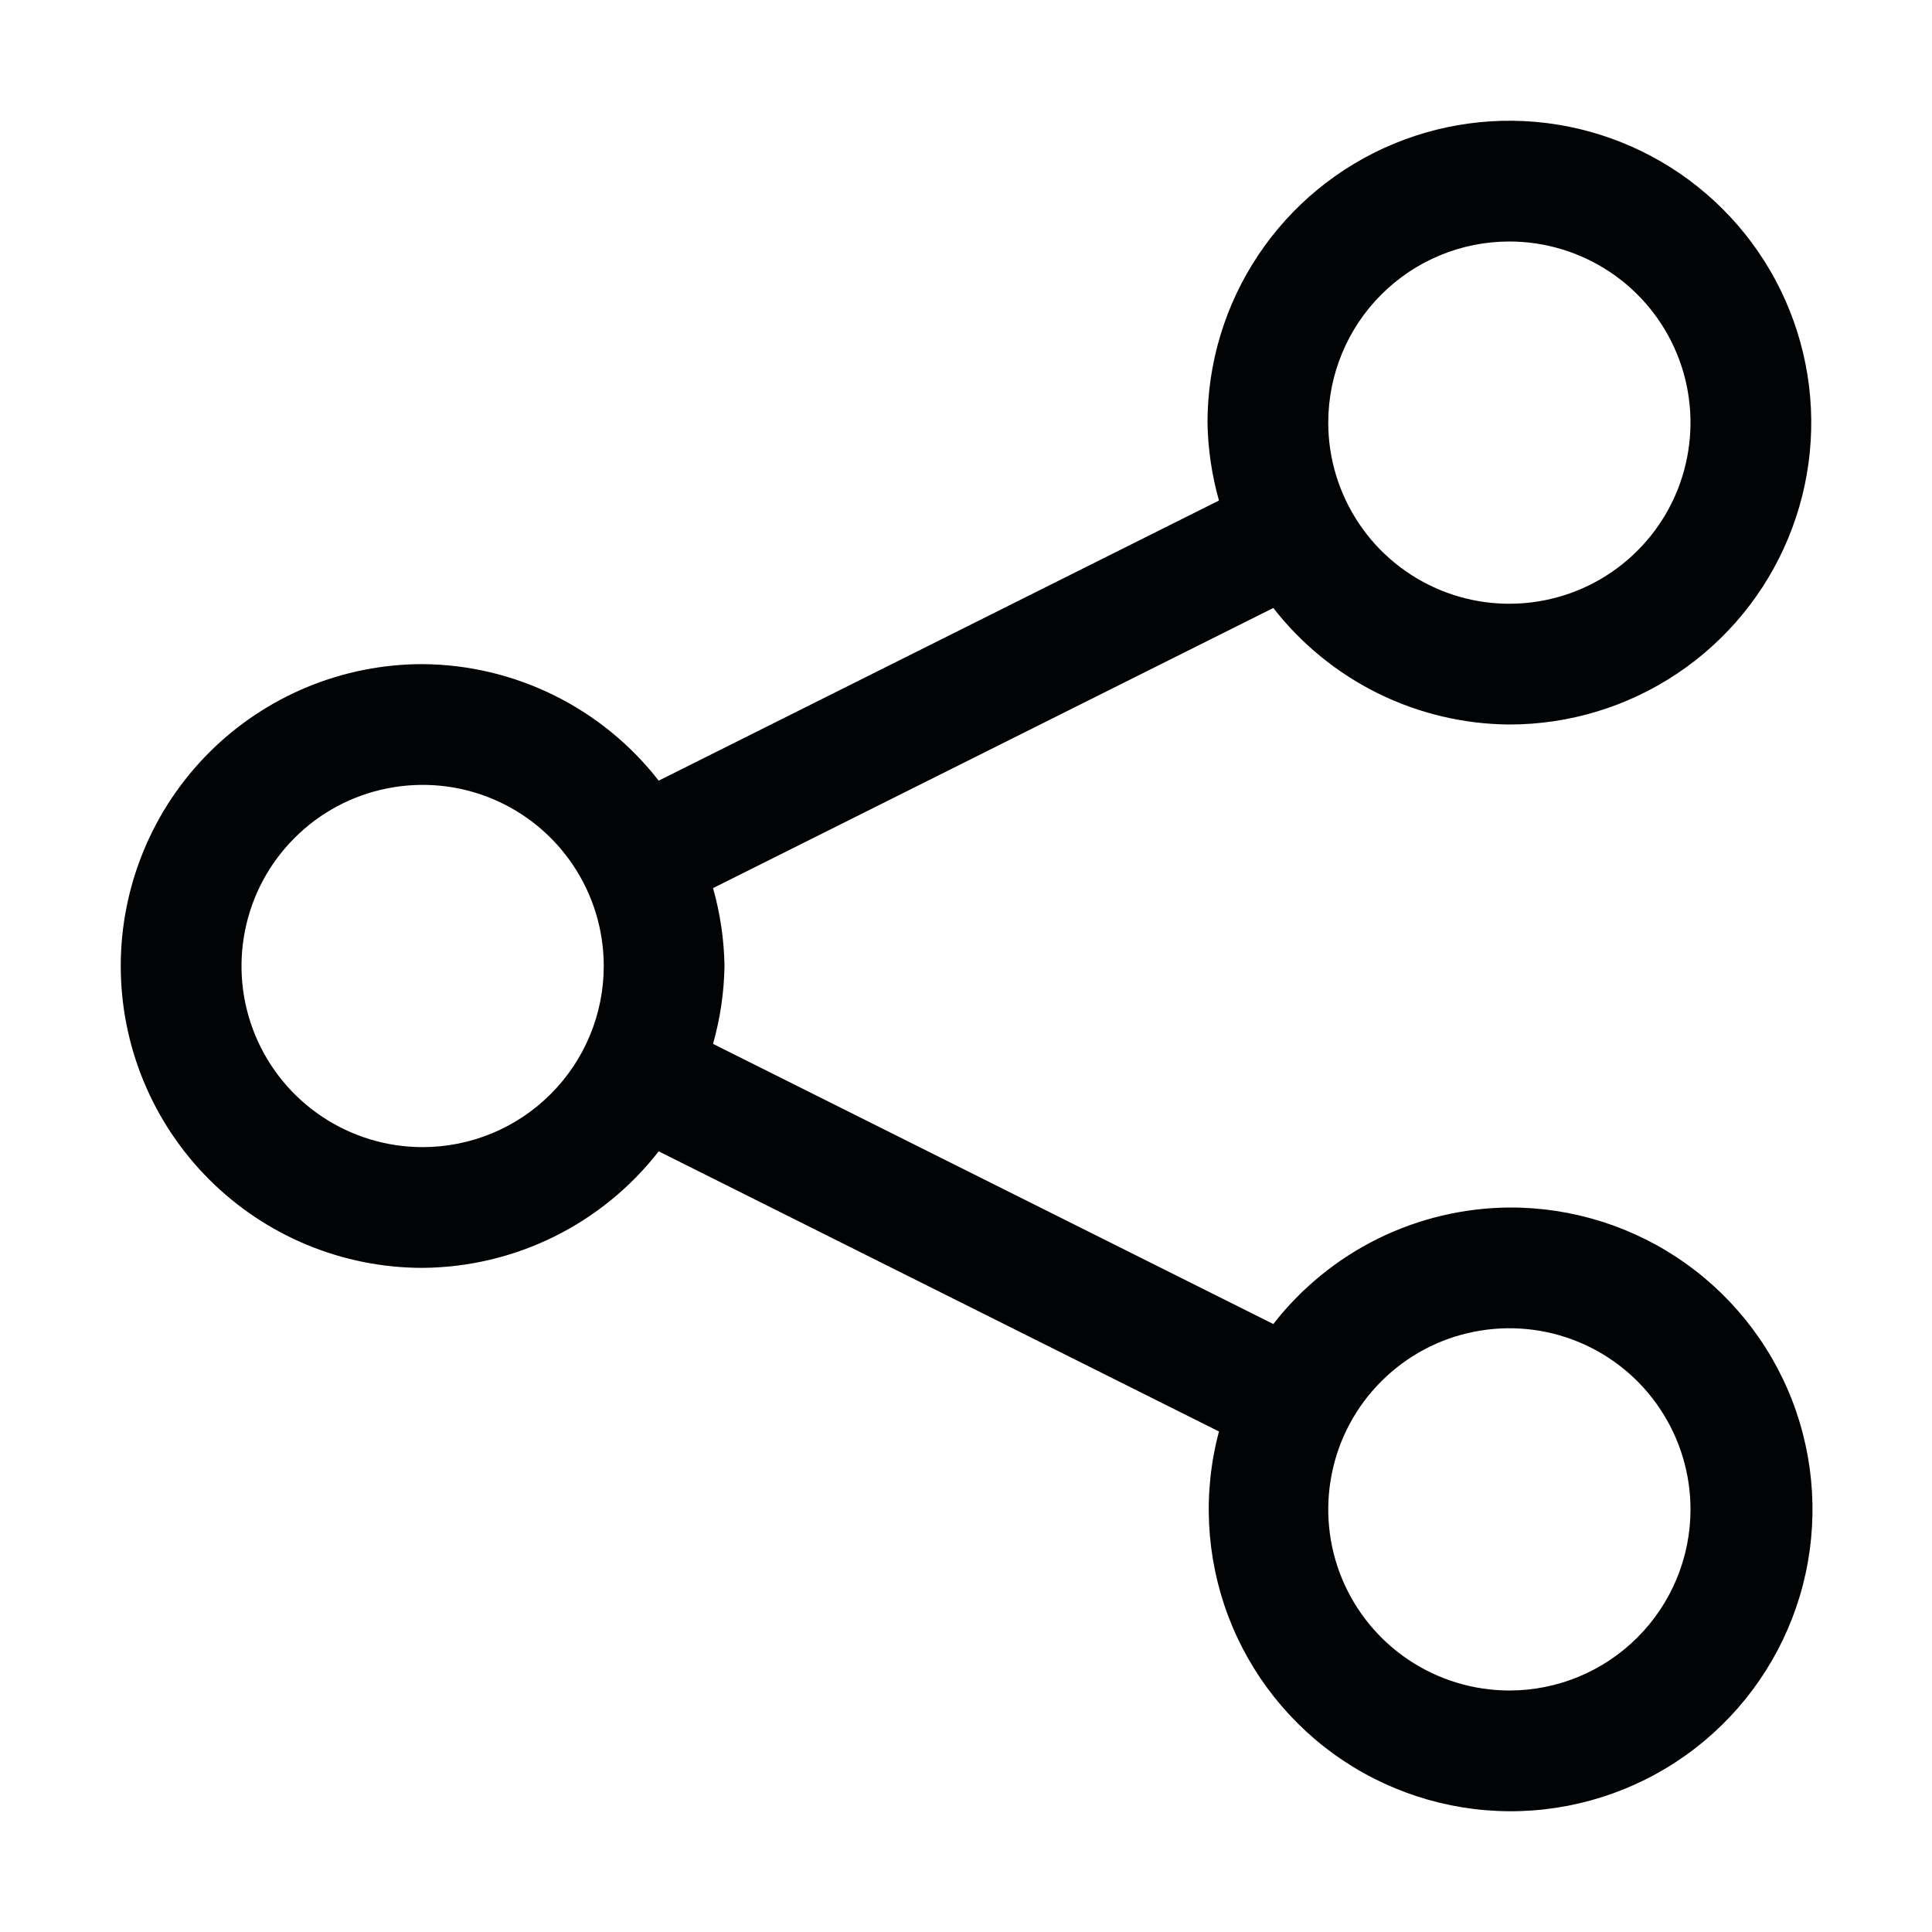
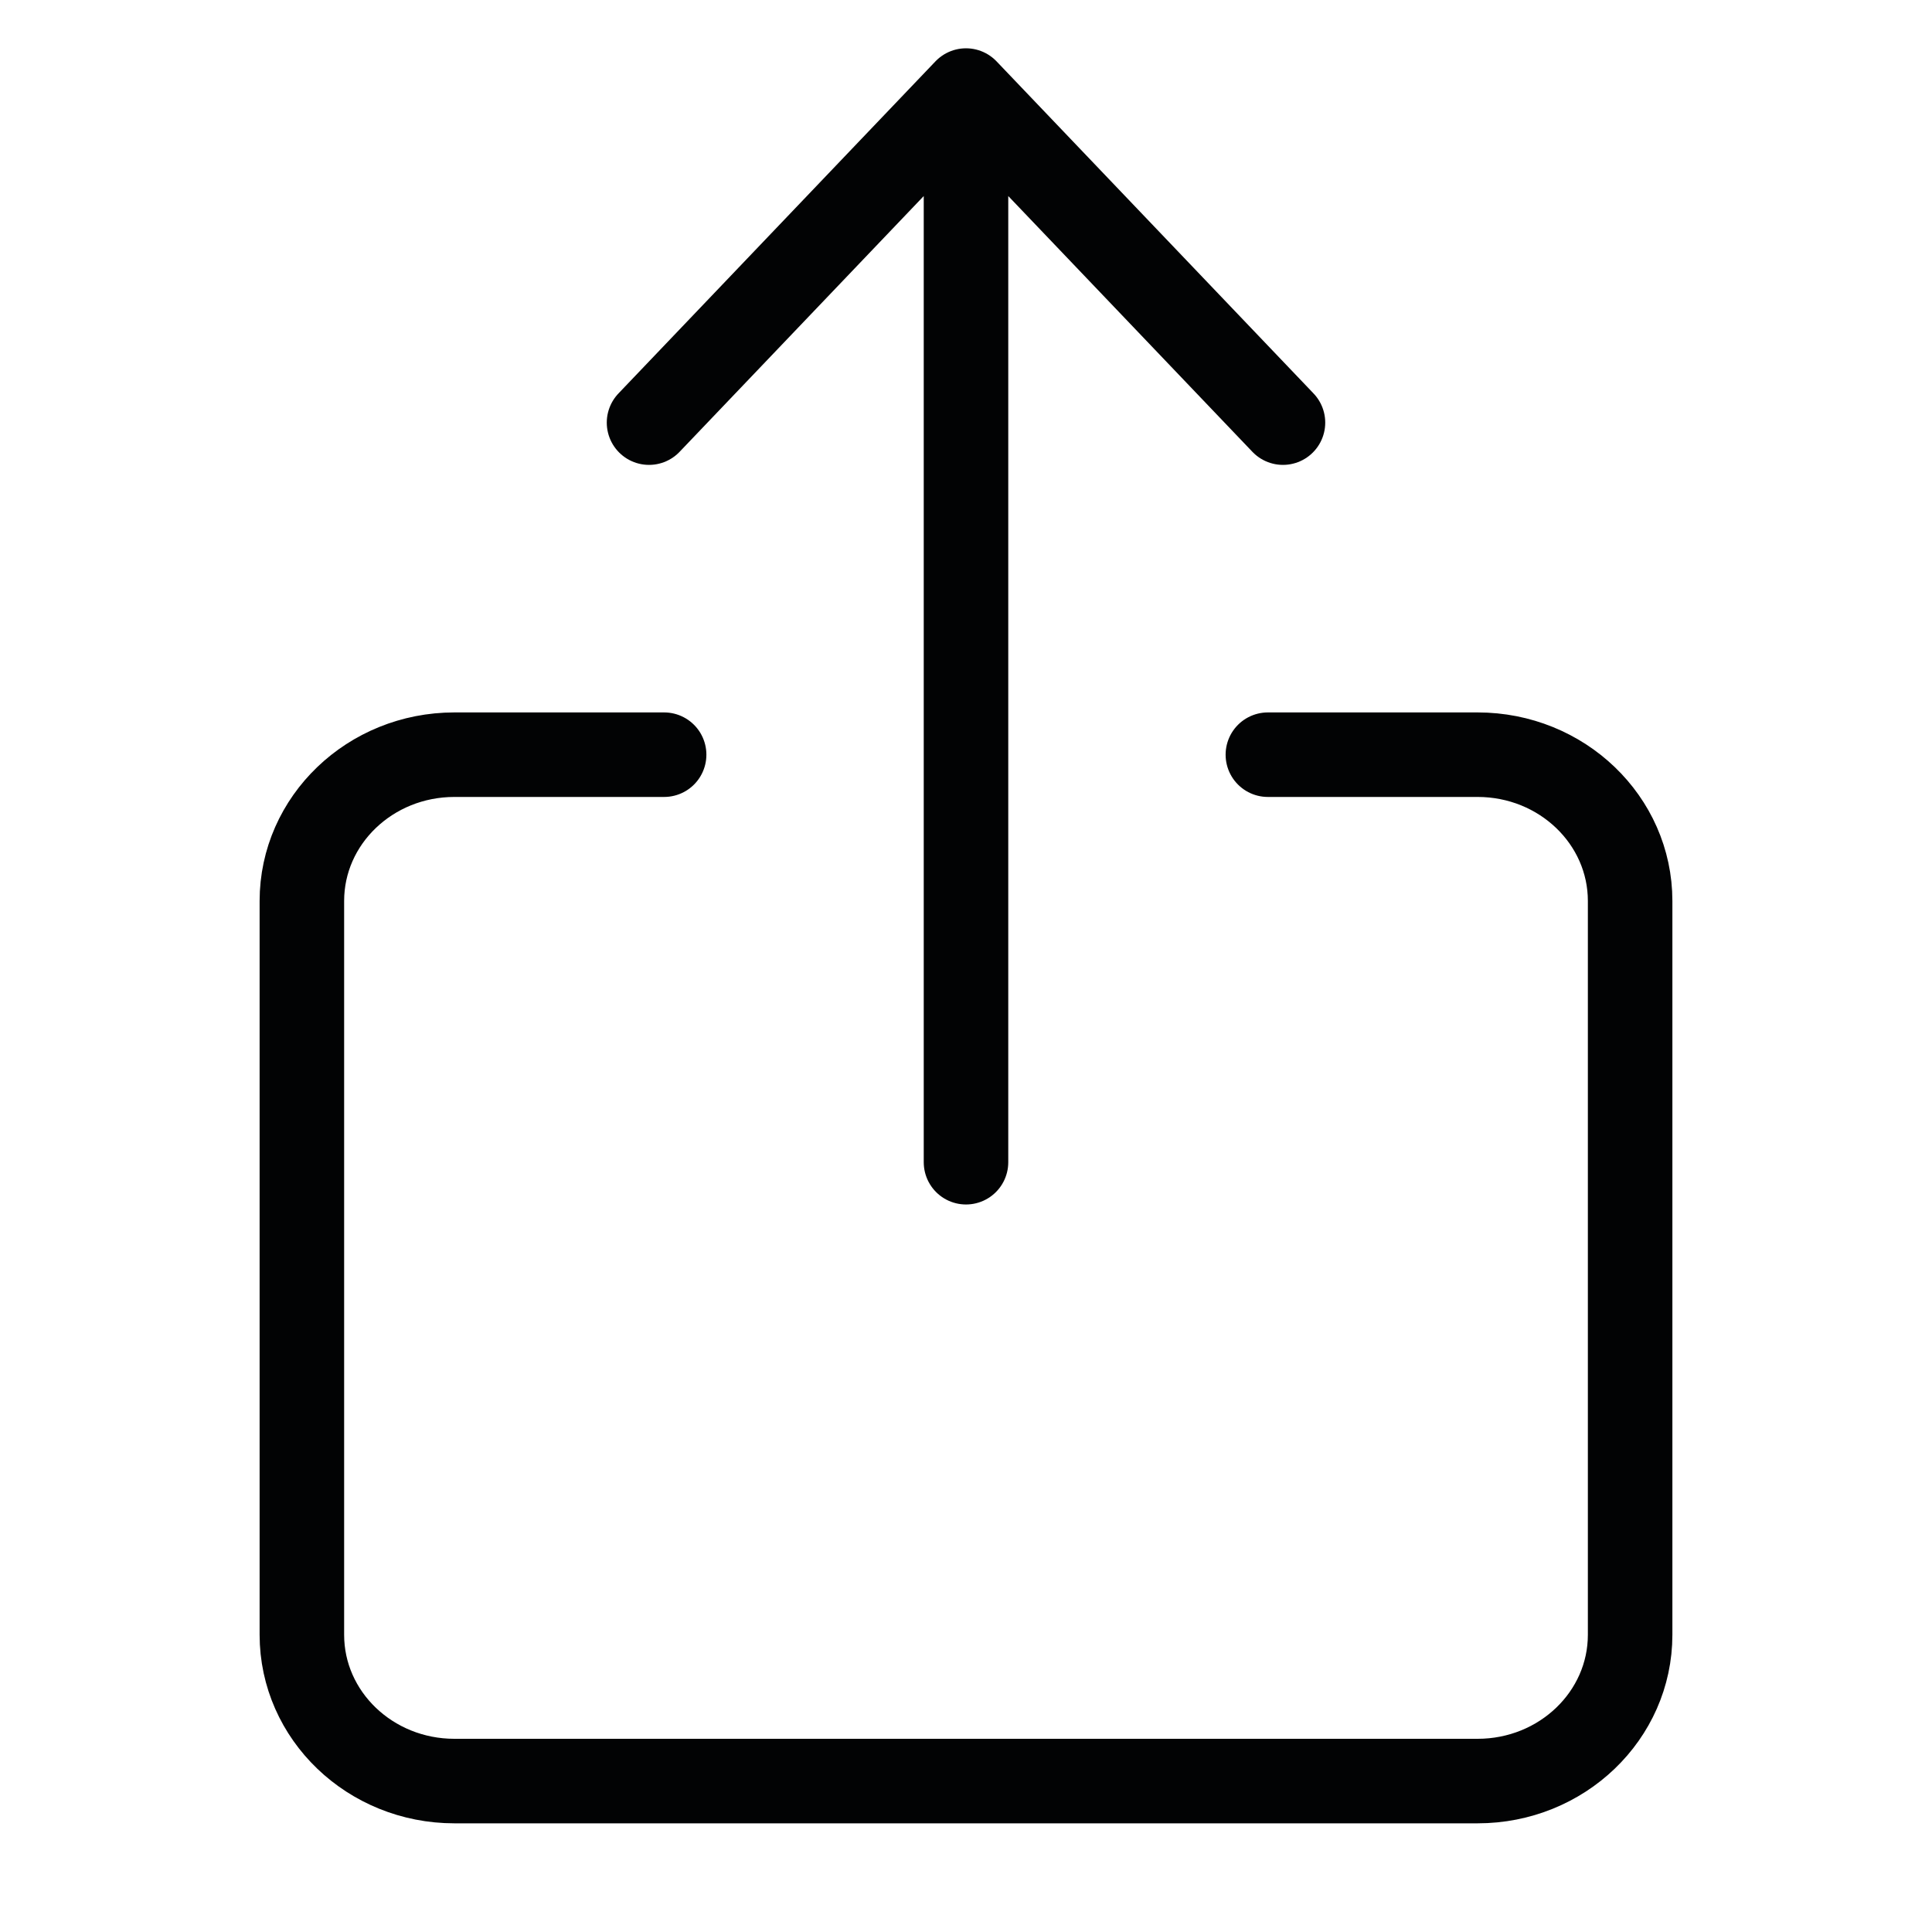
<svg xmlns="http://www.w3.org/2000/svg" width="32" height="32" viewBox="0 0 32 32" fill="none">
-   <path d="M25 20C24.245 20.006 23.501 20.182 22.823 20.516C22.146 20.851 21.554 21.334 21.09 21.93L11.81 17.29C11.929 16.87 11.993 16.436 12 16C11.993 15.564 11.929 15.13 11.81 14.71L21.09 10.07C21.554 10.666 22.146 11.149 22.823 11.484C23.501 11.818 24.245 11.995 25 12C25.989 12 26.956 11.707 27.778 11.157C28.6 10.608 29.241 9.827 29.619 8.913C29.998 8 30.097 6.994 29.904 6.025C29.711 5.055 29.235 4.164 28.535 3.464C27.836 2.765 26.945 2.289 25.976 2.096C25.006 1.903 24 2.002 23.087 2.381C22.173 2.759 21.392 3.4 20.843 4.222C20.293 5.044 20 6.011 20 7C20.007 7.436 20.071 7.87 20.19 8.29L10.91 12.93C10.446 12.334 9.854 11.851 9.176 11.516C8.499 11.182 7.755 11.005 7 11C5.674 11 4.402 11.527 3.464 12.464C2.527 13.402 2 14.674 2 16C2 17.326 2.527 18.598 3.464 19.535C4.402 20.473 5.674 21 7 21C7.755 20.994 8.499 20.818 9.176 20.484C9.854 20.149 10.446 19.666 10.91 19.07L20.19 23.71C19.92 24.72 19.974 25.789 20.343 26.767C20.713 27.745 21.38 28.583 22.25 29.162C23.12 29.741 24.15 30.033 25.195 29.997C26.24 29.96 27.247 29.598 28.075 28.959C28.902 28.321 29.509 27.439 29.81 26.437C30.11 25.436 30.089 24.366 29.75 23.377C29.411 22.388 28.77 21.531 27.918 20.925C27.066 20.319 26.045 19.996 25 20ZM25 4C25.593 4 26.173 4.176 26.667 4.506C27.16 4.835 27.545 5.304 27.772 5.852C27.999 6.4 28.058 7.003 27.942 7.585C27.827 8.167 27.541 8.702 27.121 9.121C26.702 9.541 26.167 9.827 25.585 9.942C25.003 10.058 24.4 9.999 23.852 9.772C23.304 9.545 22.835 9.16 22.506 8.667C22.176 8.173 22 7.593 22 7C22 6.204 22.316 5.441 22.879 4.879C23.441 4.316 24.204 4 25 4ZM7 19C6.407 19 5.827 18.824 5.333 18.494C4.84 18.165 4.455 17.696 4.228 17.148C4.001 16.6 3.942 15.997 4.058 15.415C4.173 14.833 4.459 14.298 4.879 13.879C5.298 13.459 5.833 13.173 6.415 13.058C6.997 12.942 7.6 13.001 8.148 13.228C8.696 13.455 9.165 13.84 9.494 14.333C9.824 14.827 10 15.407 10 16C10 16.796 9.684 17.559 9.121 18.121C8.559 18.684 7.796 19 7 19ZM25 28C24.407 28 23.827 27.824 23.333 27.494C22.84 27.165 22.455 26.696 22.228 26.148C22.001 25.6 21.942 24.997 22.058 24.415C22.173 23.833 22.459 23.298 22.879 22.879C23.298 22.459 23.833 22.173 24.415 22.058C24.997 21.942 25.6 22.001 26.148 22.228C26.696 22.455 27.165 22.84 27.494 23.333C27.824 23.827 28 24.407 28 25C28 25.796 27.684 26.559 27.121 27.121C26.559 27.684 25.796 28 25 28Z" fill="#020304" style="fill:#020304;fill:color(display-p3 0.008 0.012 0.016);fill-opacity:1;" />
+   <path d="M11 12.5C10.018 12.5 9.491 12.5 7.526 12.5C6.131 12.5 5 13.585 5 14.923V27.077C5 28.415 6.131 29.5 7.526 29.5H24.474C25.869 29.5 27 28.415 27 27.077V14.923C27 13.585 25.869 12.5 24.474 12.5C22.46 12.5 21.933 12.5 21 12.5M21.25 7L16 1.5L10.75 7M16 3V19.25" stroke="#020304" style="stroke:#020304;stroke:color(display-p3 0.008 0.012 0.016);stroke-opacity:1;" stroke-width="1.4" stroke-linecap="round" stroke-linejoin="round" />
</svg>
